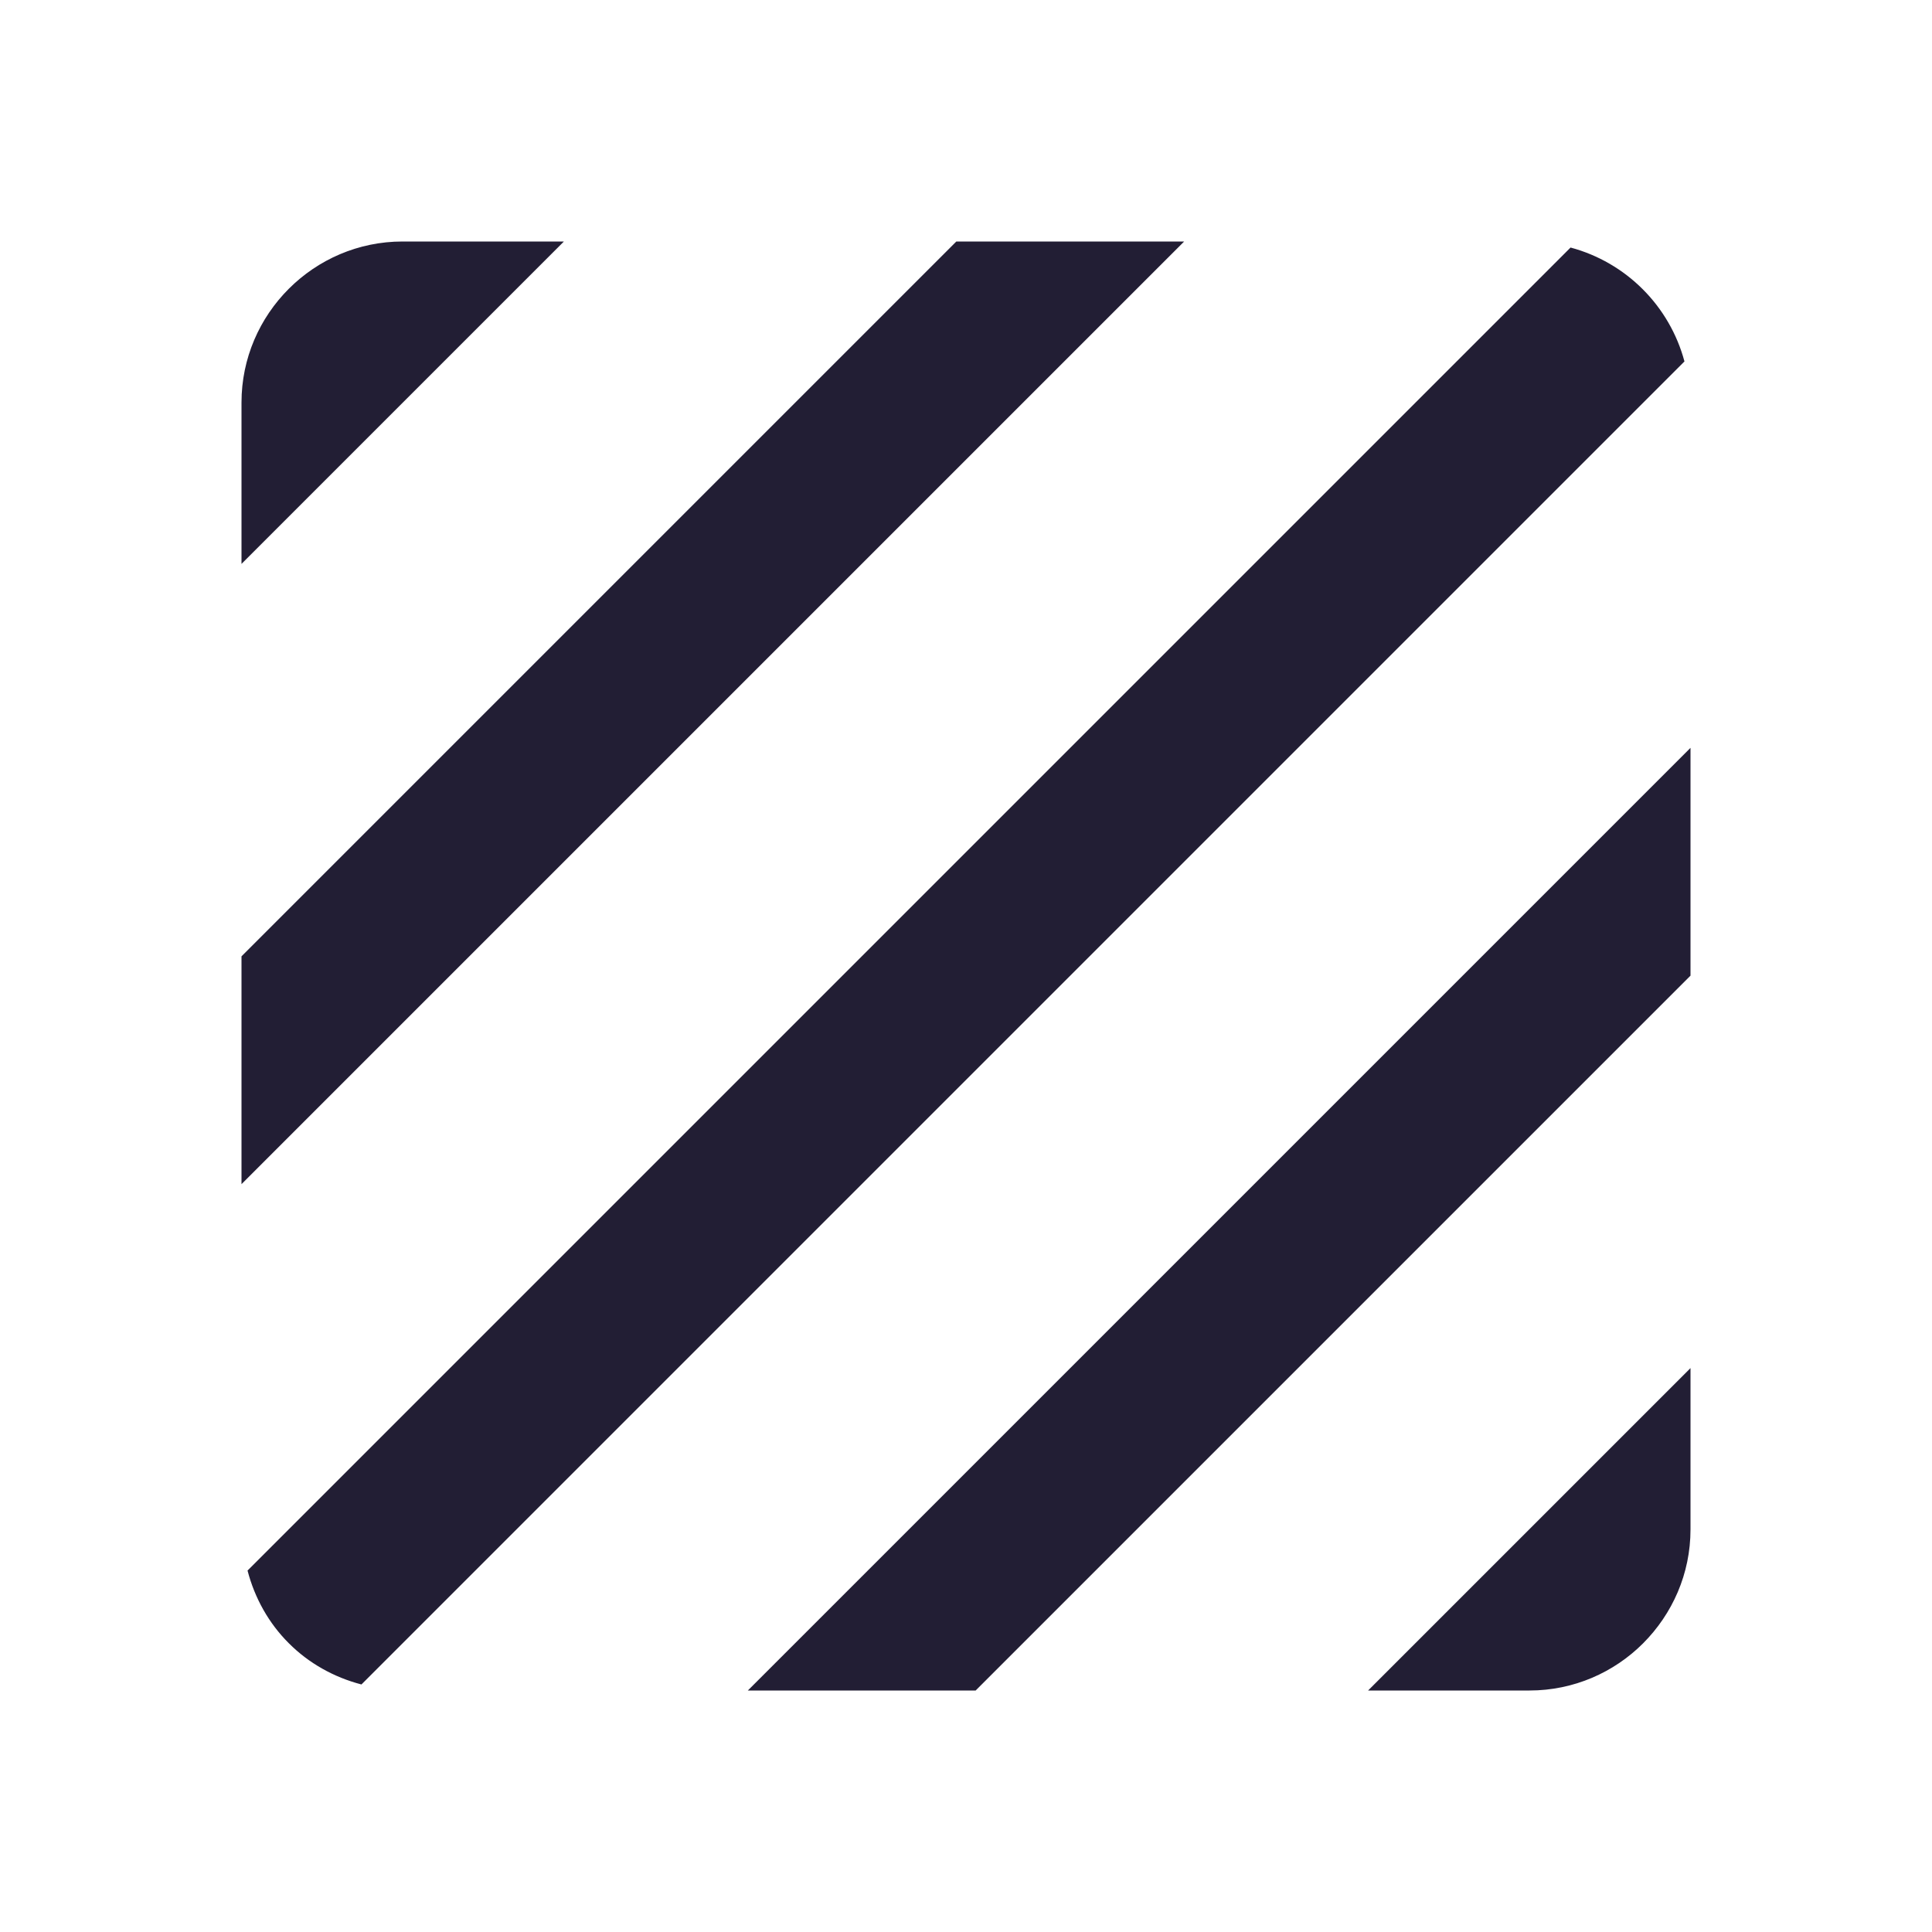
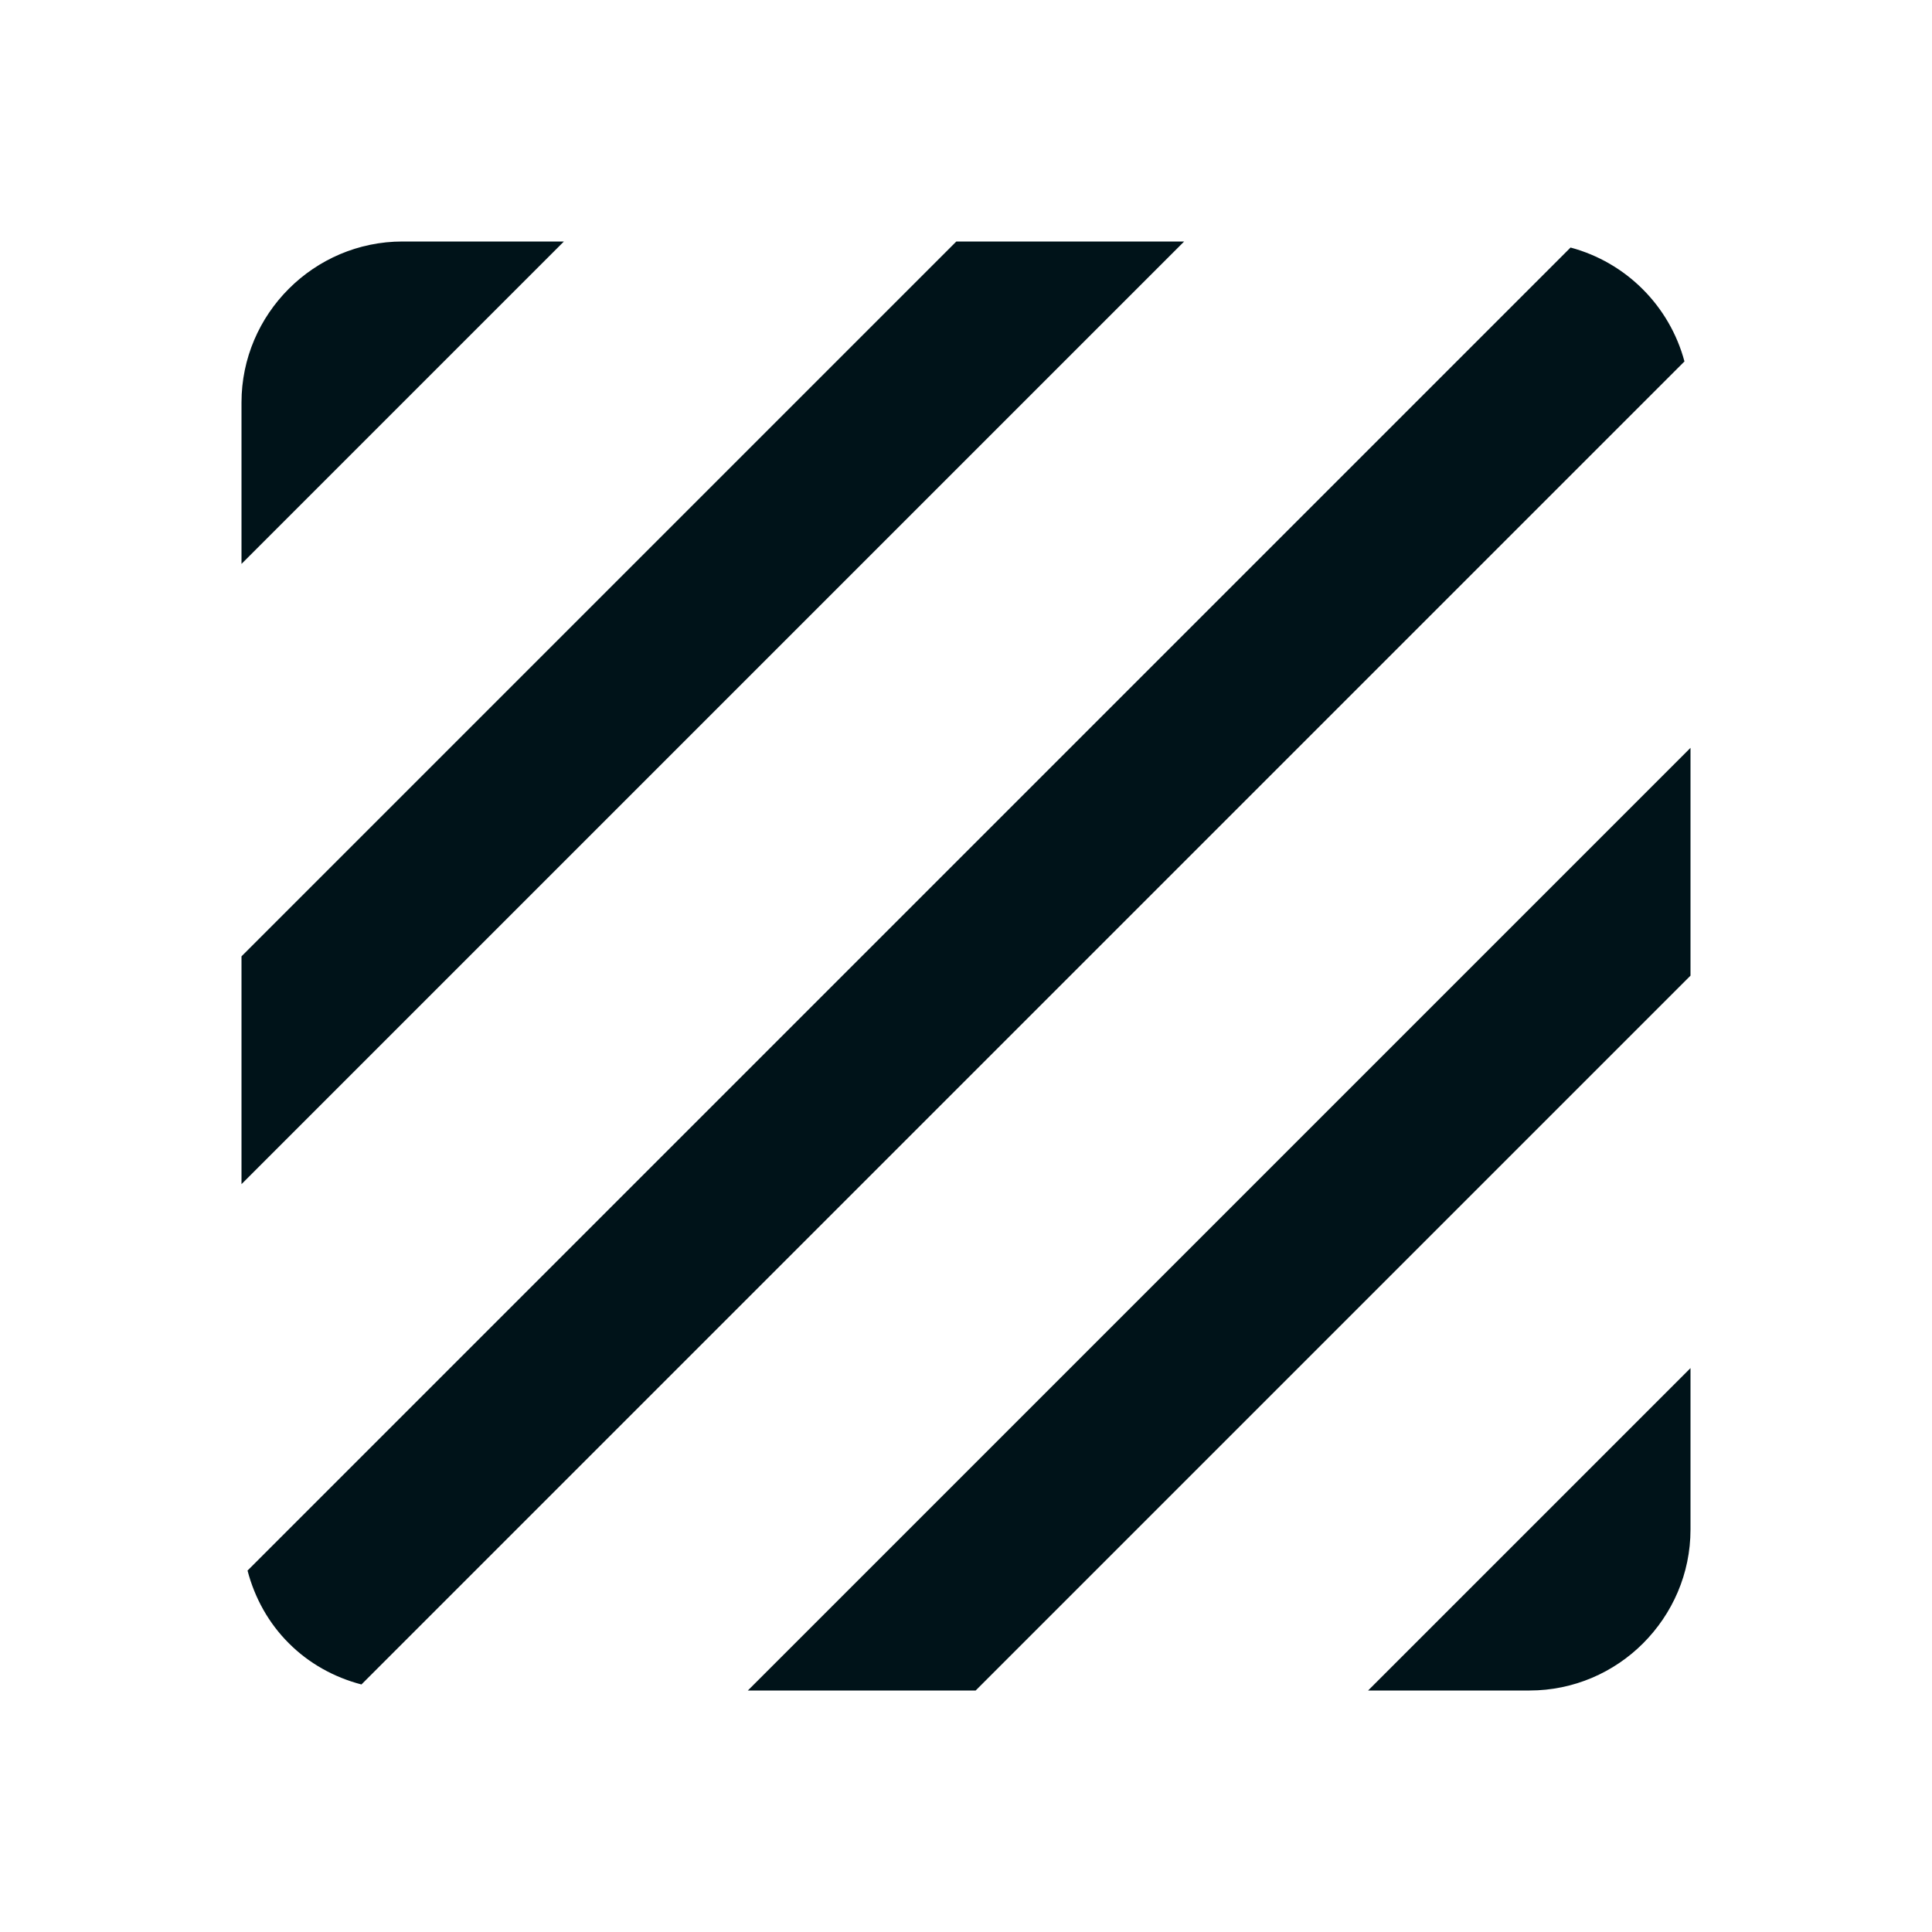
- <svg xmlns="http://www.w3.org/2000/svg" fill="#221e34" viewBox="0 0 48 48">
+ <svg xmlns="http://www.w3.org/2000/svg" fill="#001319" viewBox="0 0 48 48">
  <path d="M39.02 6.15L6.15 39.02c.18.69.53 1.31 1.02 1.8l.01.01c.49.49 1.11.84 1.8 1.02L41.85 8.98c-.37-1.38-1.45-2.46-2.83-2.83zM23.76 6L6 23.76v5.66L29.42 6h-5.66zM10 6c-2.2 0-4 1.8-4 4v4.01L14.01 6H10zm28 36c1.1 0 2.1-.45 2.82-1.17C41.55 40.1 42 39.1 42 38v-4.01L33.99 42H38zm-19.42 0h5.66L42 24.24v-5.66L18.58 42z" />
</svg>
